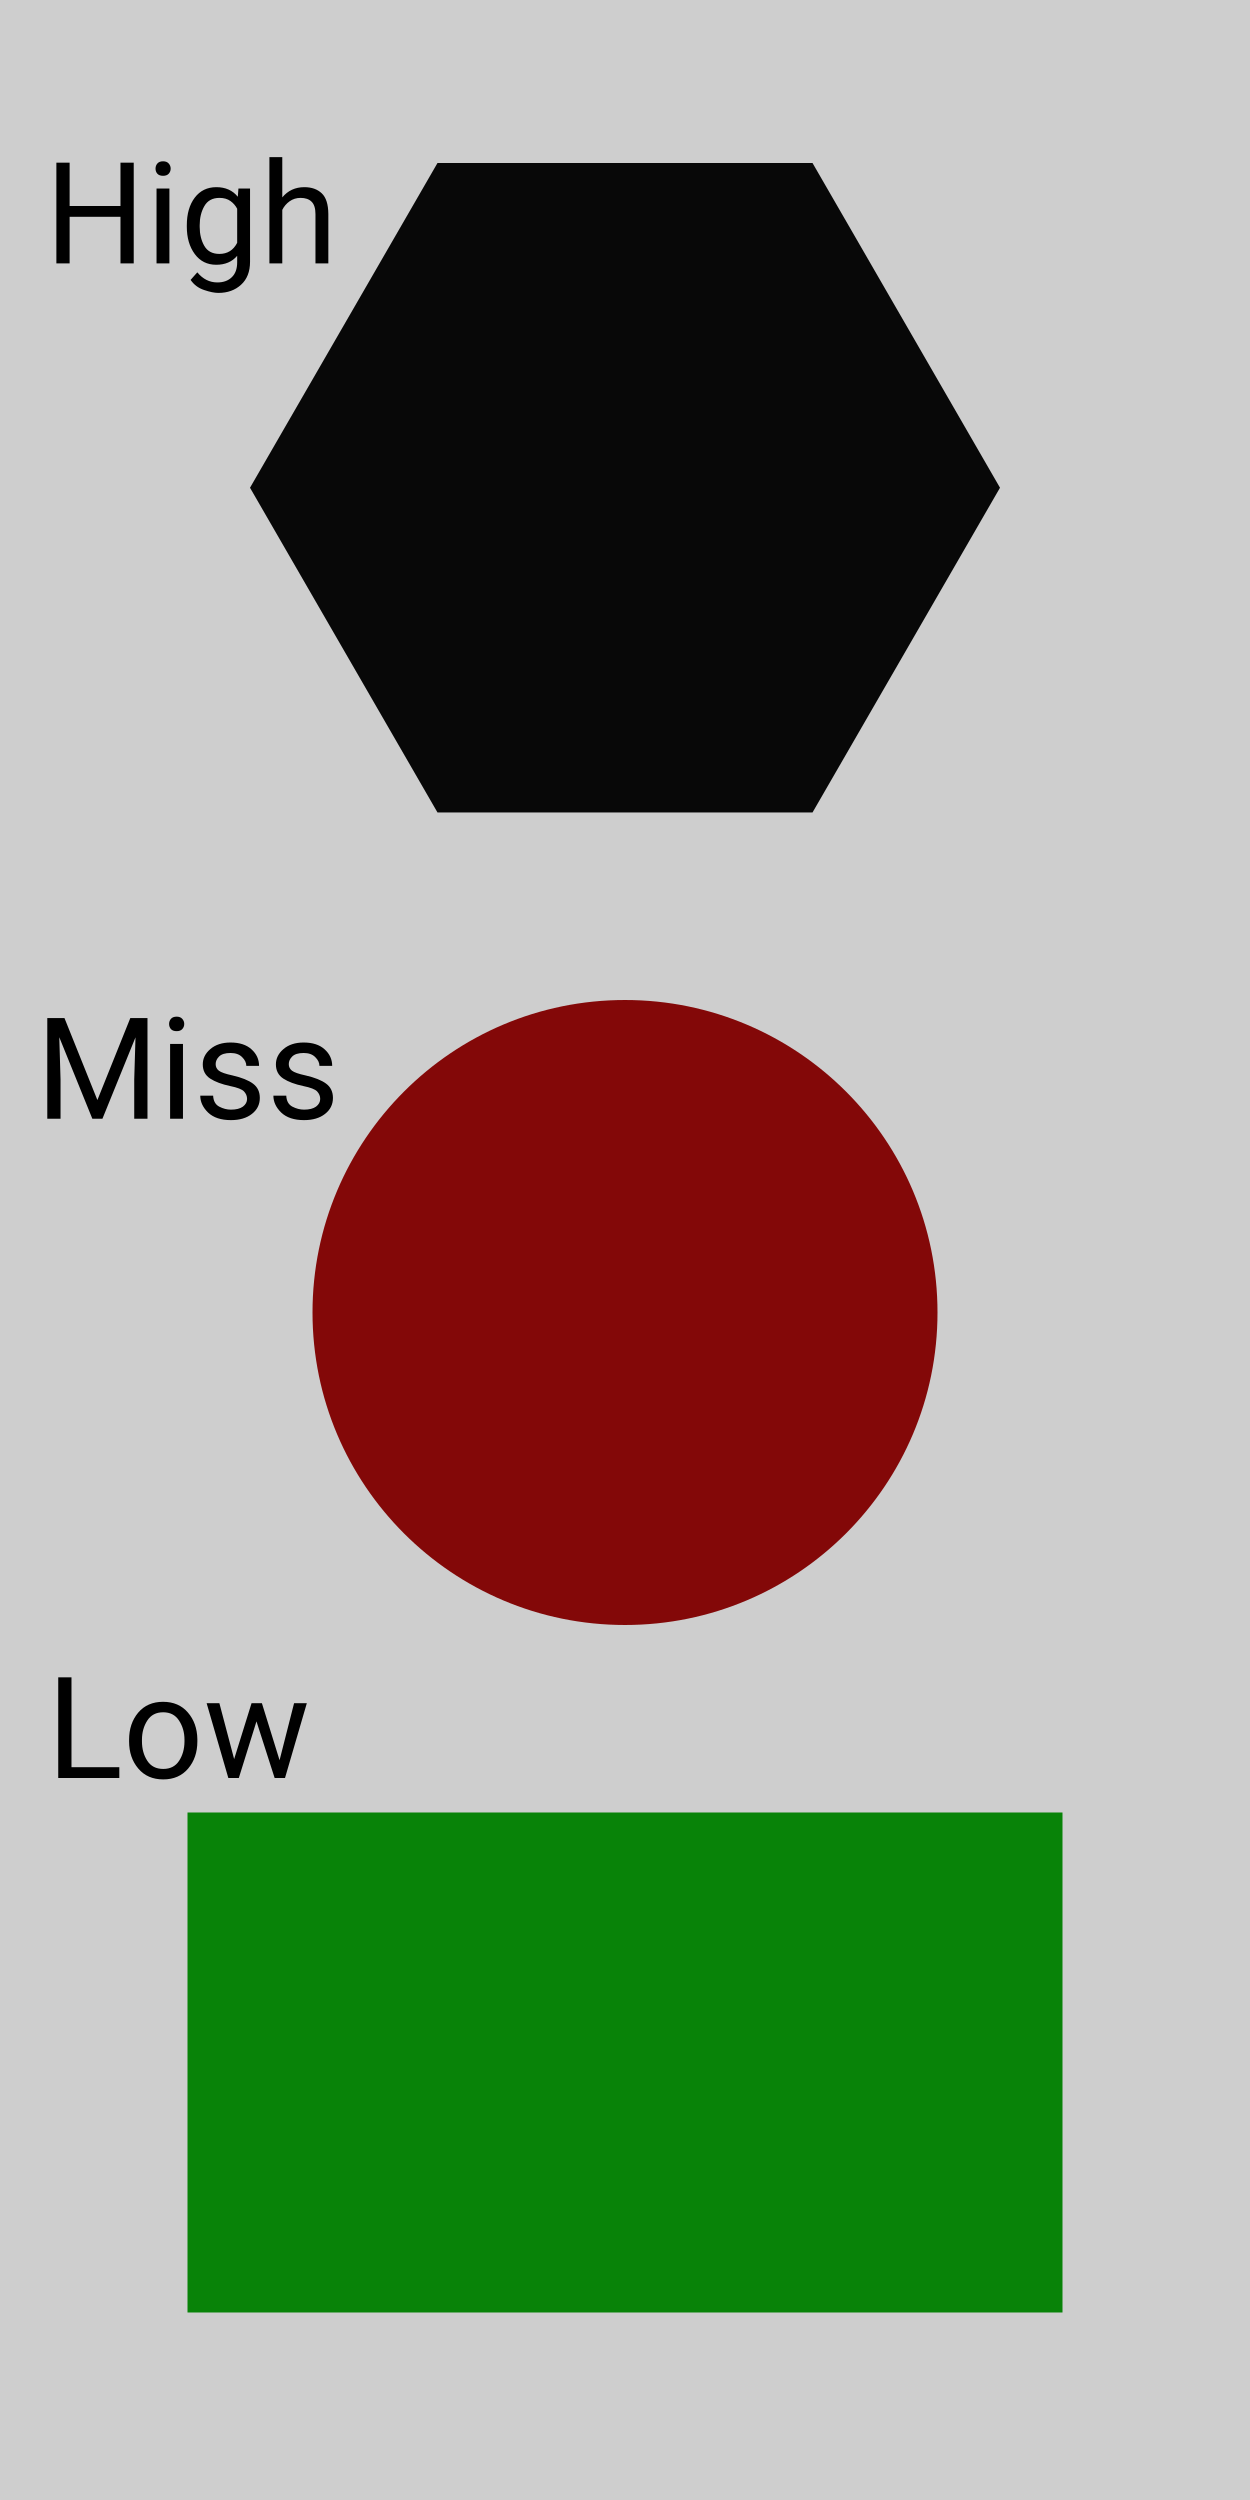
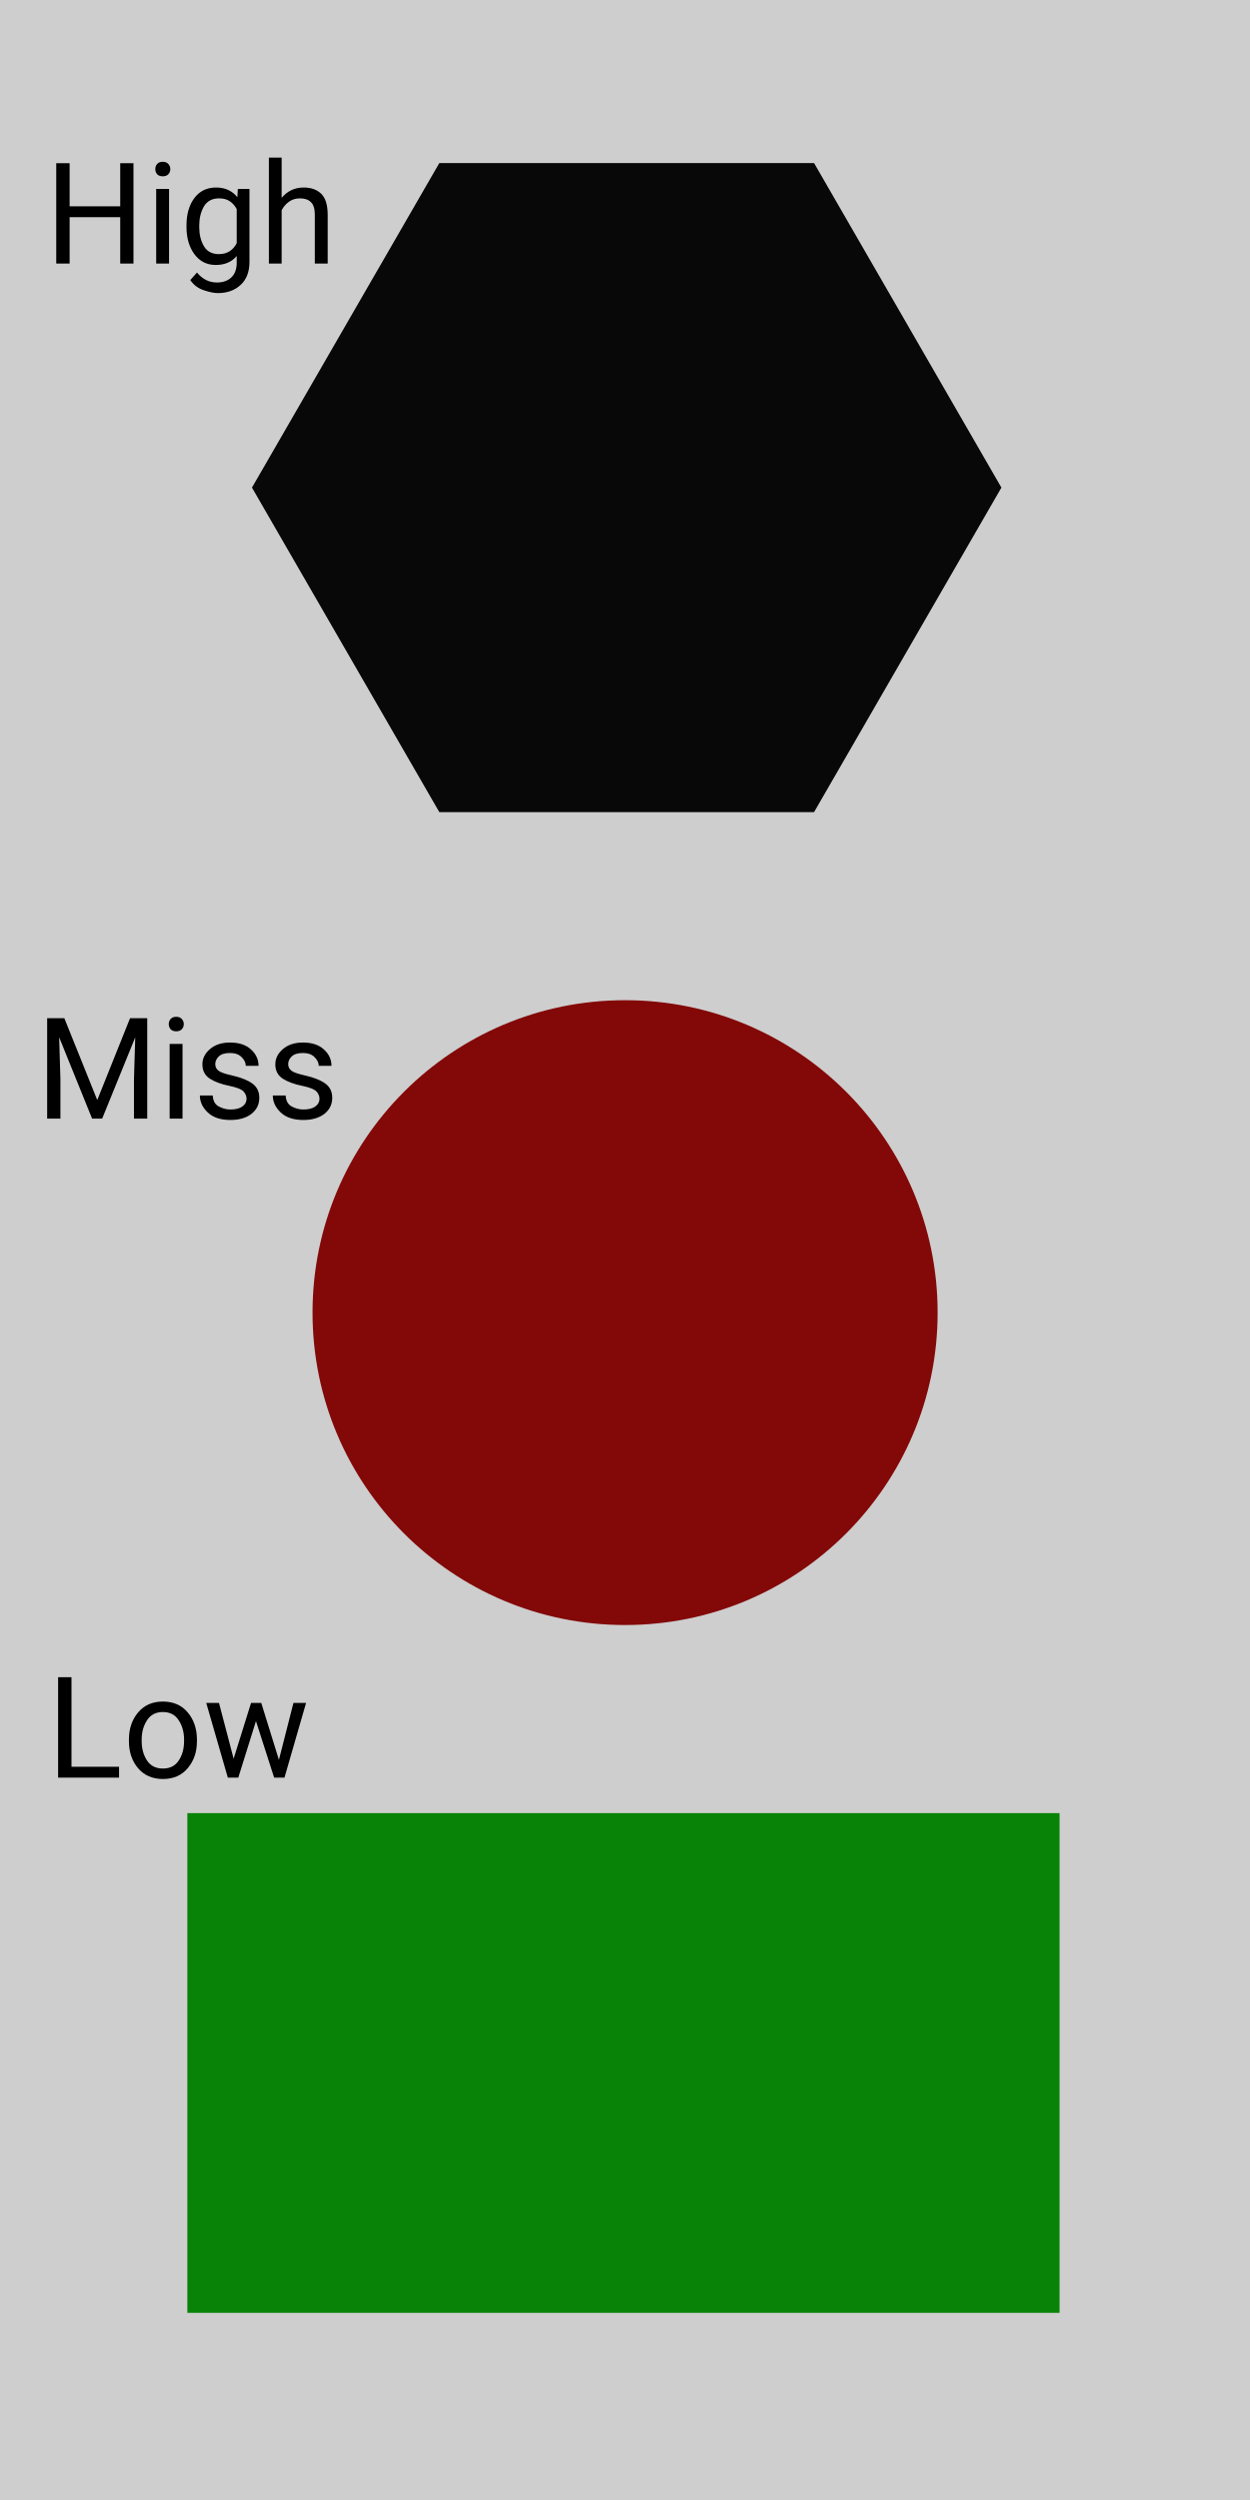
- <svg xmlns="http://www.w3.org/2000/svg" width="585" height="1170" viewBox="0 0 154.781 309.563" version="1.1" id="svg8">
-   <defs id="defs2" />
-   <g id="layer1" transform="translate(0,12.56251)">
-     <rect style="opacity:1;fill:#cccccc;fill-opacity:0.959;stroke:none;stroke-width:1.556;stroke-linecap:butt;stroke-linejoin:miter;stroke-miterlimit:25;stroke-dasharray:none;stroke-opacity:1;paint-order:markers stroke fill" id="rect815" width="154.781" height="309.562" x="0" y="-12.563" />
-     <rect style="opacity:1;fill:#008000;fill-opacity:0.959;stroke:none;stroke-width:1.845;stroke-linecap:butt;stroke-linejoin:miter;stroke-miterlimit:25;stroke-dasharray:none;stroke-opacity:1;paint-order:markers stroke fill" id="rect817" width="108.347" height="61.912" x="23.217" y="211.87" />
-     <circle style="opacity:1;fill:#800000;fill-opacity:0.959;stroke:none;stroke-width:1.013;stroke-linecap:butt;stroke-linejoin:miter;stroke-miterlimit:25;stroke-dasharray:none;stroke-opacity:1;paint-order:markers stroke fill" id="path819" cx="77.391" cy="149.958" r="38.695" />
-     <path style="opacity:1;fill:#000000;fill-opacity:0.959;stroke:none;stroke-width:1.884;stroke-linecap:butt;stroke-linejoin:miter;stroke-miterlimit:25;stroke-dasharray:none;stroke-opacity:1;paint-order:markers stroke fill" id="path821" d="m 123.825,47.832 -23.217,40.213 -46.434,0 -23.217,-40.213 23.217,-40.213 46.434,0 z" />
-     <text xml:space="preserve" style="font-style:normal;font-variant:normal;font-weight:normal;font-stretch:normal;font-size:17.542px;line-height:1.25;font-family:Graduate;-inkscape-font-specification:Graduate;letter-spacing:0px;word-spacing:0px;fill:#000000;fill-opacity:1;stroke:none;stroke-width:1.548" x="5.528" y="20.052" id="text825">
-       <tspan id="tspan823" x="5.528" y="20.052" style="font-style:normal;font-variant:normal;font-weight:normal;font-stretch:normal;font-family:Roboto;-inkscape-font-specification:Roboto;stroke-width:1.548">High</tspan>
-     </text>
-     <text xml:space="preserve" style="font-style:normal;font-variant:normal;font-weight:normal;font-stretch:normal;font-size:17.542px;line-height:1.25;font-family:Graduate;-inkscape-font-specification:Graduate;letter-spacing:0px;word-spacing:0px;fill:#000000;fill-opacity:1;stroke:none;stroke-width:1.548" x="4.403" y="125.966" id="text825-1">
-       <tspan id="tspan823-8" x="4.403" y="125.966" style="font-style:normal;font-variant:normal;font-weight:normal;font-stretch:normal;font-family:Roboto;-inkscape-font-specification:Roboto;stroke-width:1.548">Miss</tspan>
-     </text>
-     <text xml:space="preserve" style="font-style:normal;font-variant:normal;font-weight:normal;font-stretch:normal;font-size:17.542px;line-height:1.25;font-family:Graduate;-inkscape-font-specification:Graduate;letter-spacing:0px;word-spacing:0px;fill:#000000;fill-opacity:1;stroke:none;stroke-width:1.548" x="5.758" y="207.603" id="text825-1-6">
-       <tspan id="tspan823-8-3" x="5.758" y="207.603" style="font-style:normal;font-variant:normal;font-weight:normal;font-stretch:normal;font-family:Roboto;-inkscape-font-specification:Roboto;stroke-width:1.548">Low</tspan>
-     </text>
+ <svg xmlns="http://www.w3.org/2000/svg" width="100%" version="1.1" viewBox="0 0 154.781 309.563">
+   <g transform="translate(0 12.6)">
+     <g fill-opacity=".959">
+       <rect style="paint-order:markers stroke fill" height="310" width="155" y="-12.6" x="0" fill="#ccc" />
+       <rect style="paint-order:markers stroke fill" height="61.9" width="108" y="212" x="23.2" fill="#008000" />
+       <circle style="paint-order:markers stroke fill" cx="77.4" cy="150" r="38.7" fill="#800000" />
+       <path style="paint-order:markers stroke fill" d="m124 47.8-23.2 40.2h-46.4l-23.2-40.2 23.2-40.2h46.4z" />
+     </g>
+     <g font-size="17.5px" font-family="Graduate" fill="#000000">
+       <text style="word-spacing:0px;letter-spacing:0px" xml:space="preserve" line-height="1.25" y="20.052" x="5.528">
+         <tspan font-family="Roboto" y="20.052" x="5.528" stroke-width="1.55">High</tspan>
+       </text>
+       <text style="word-spacing:0px;letter-spacing:0px" xml:space="preserve" line-height="1.25" y="125.966" x="4.403">
+         <tspan font-family="Roboto" y="125.966" x="4.403" stroke-width="1.55">Miss</tspan>
+       </text>
+       <text style="word-spacing:0px;letter-spacing:0px" xml:space="preserve" line-height="1.25" y="207.603" x="5.758">
+         <tspan font-family="Roboto" y="207.603" x="5.758" stroke-width="1.55">Low</tspan>
+       </text>
+     </g>
  </g>
</svg>
